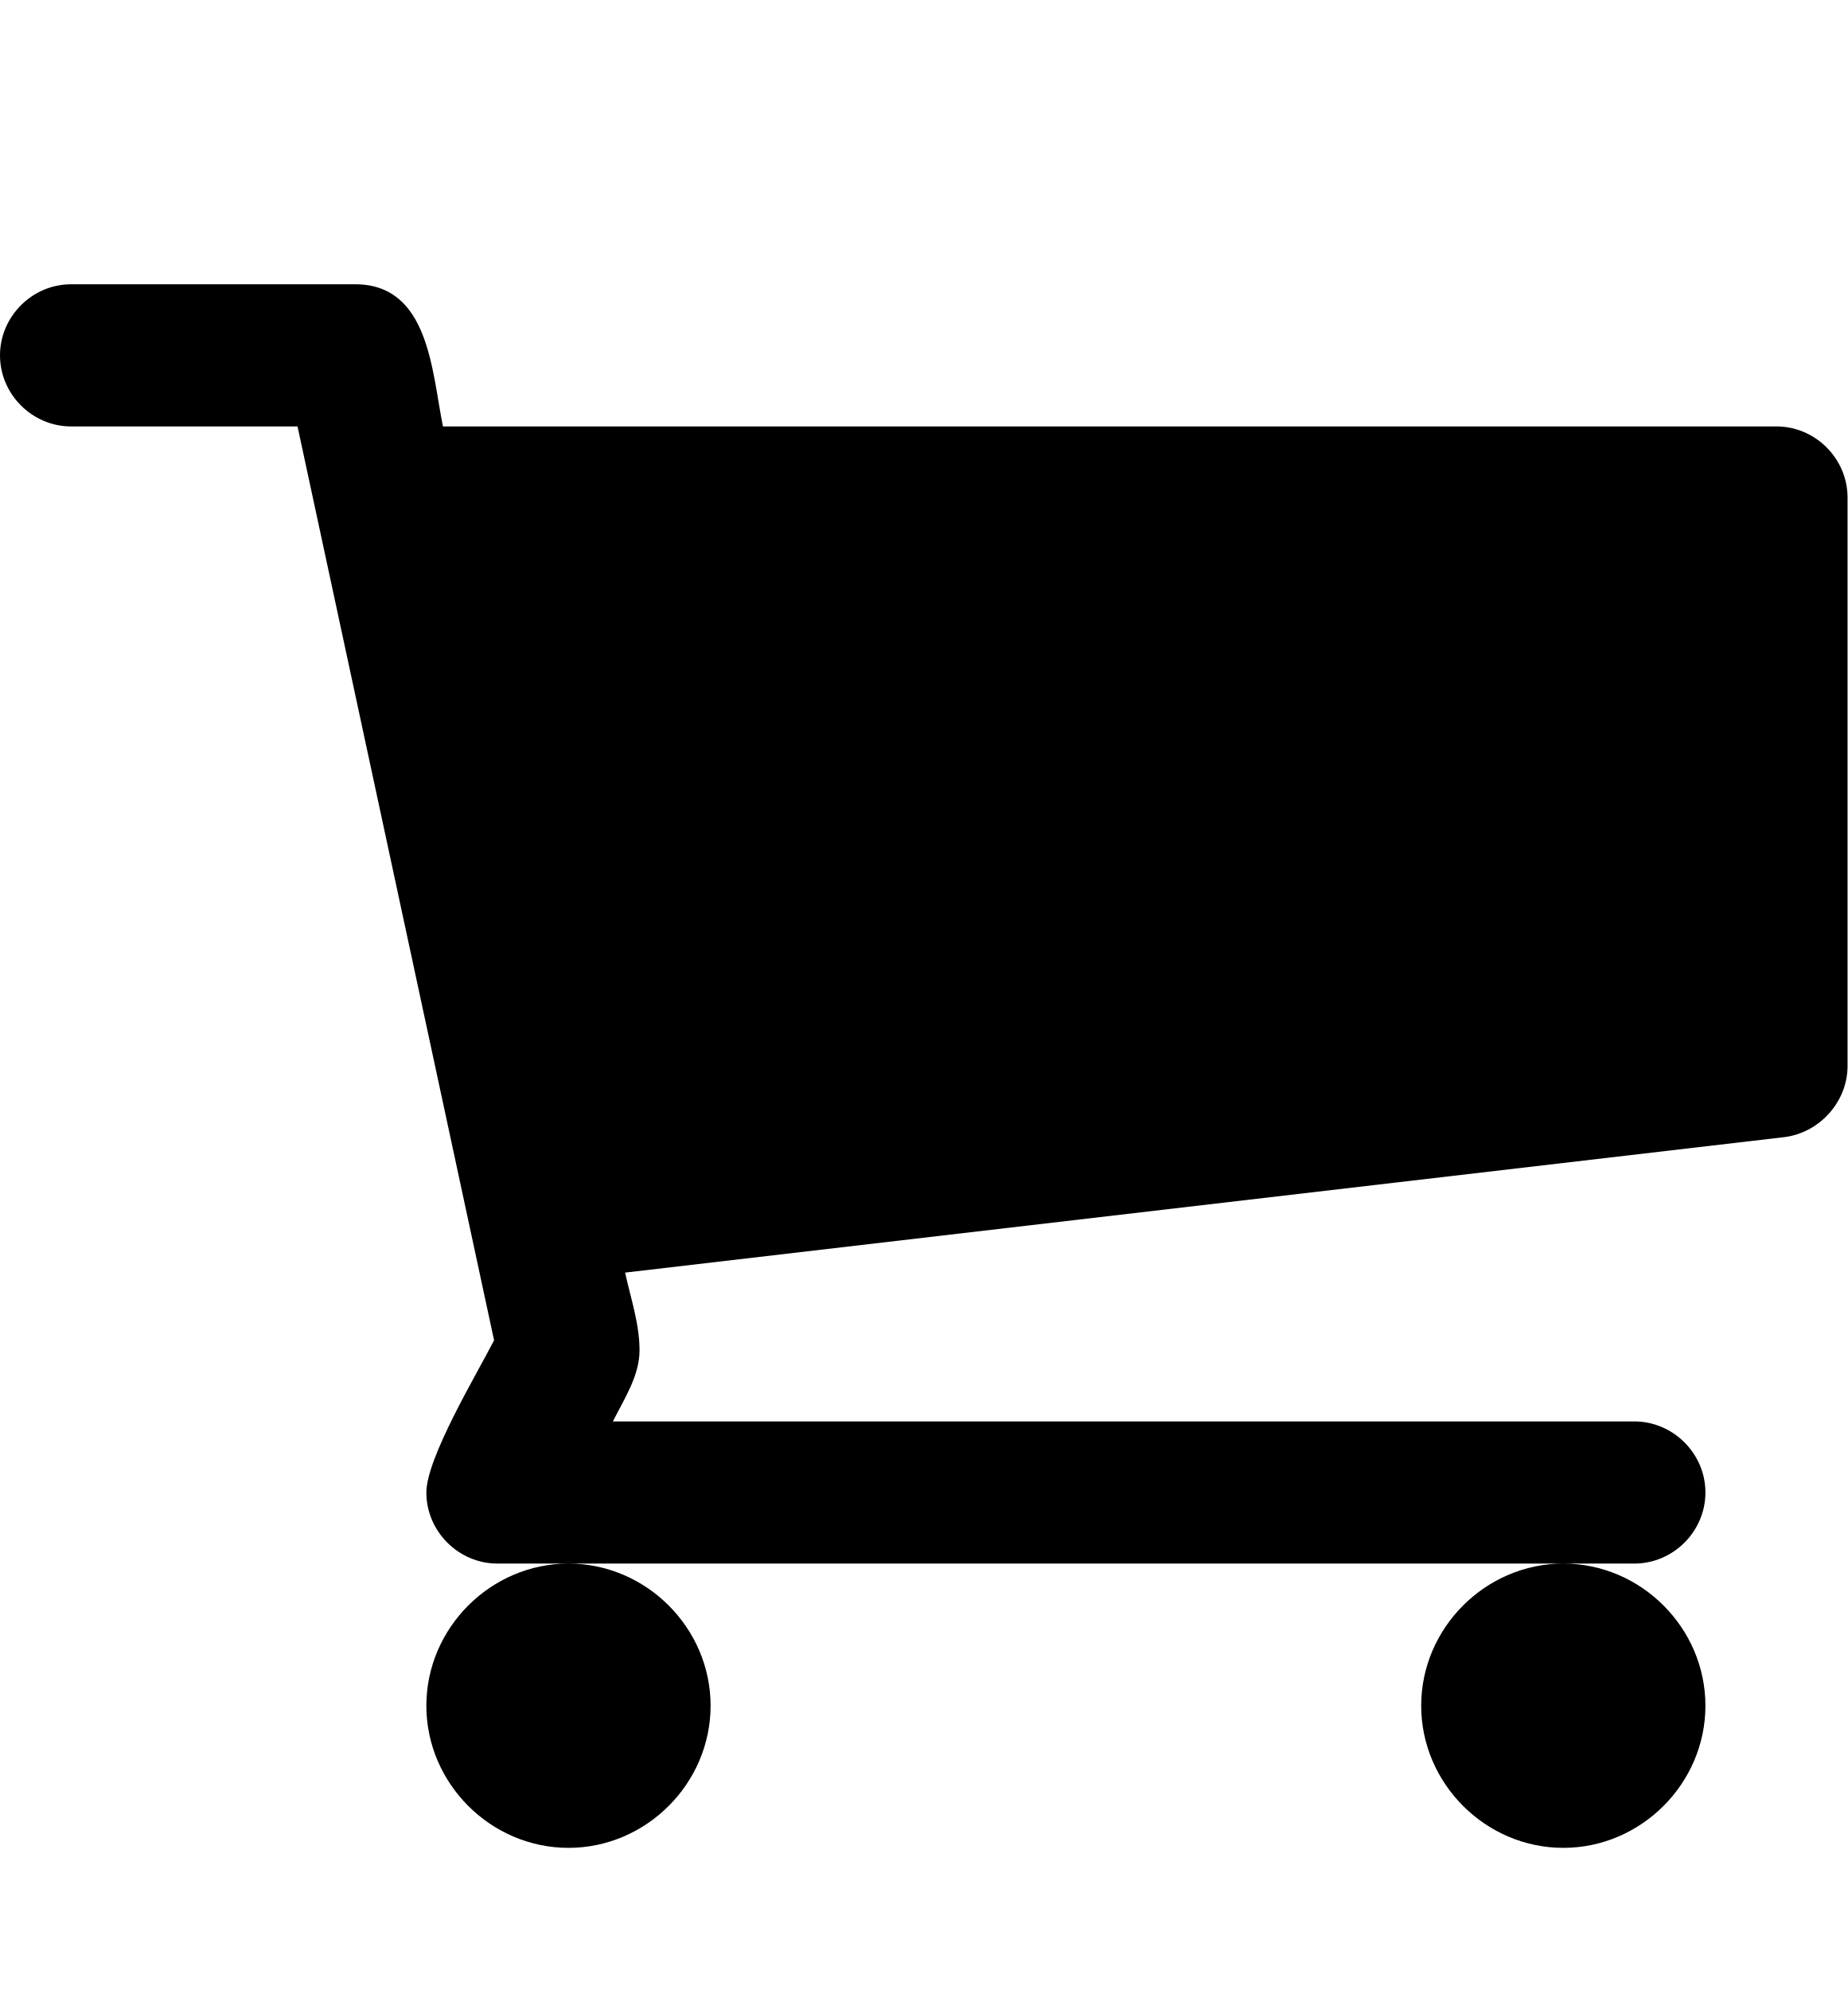
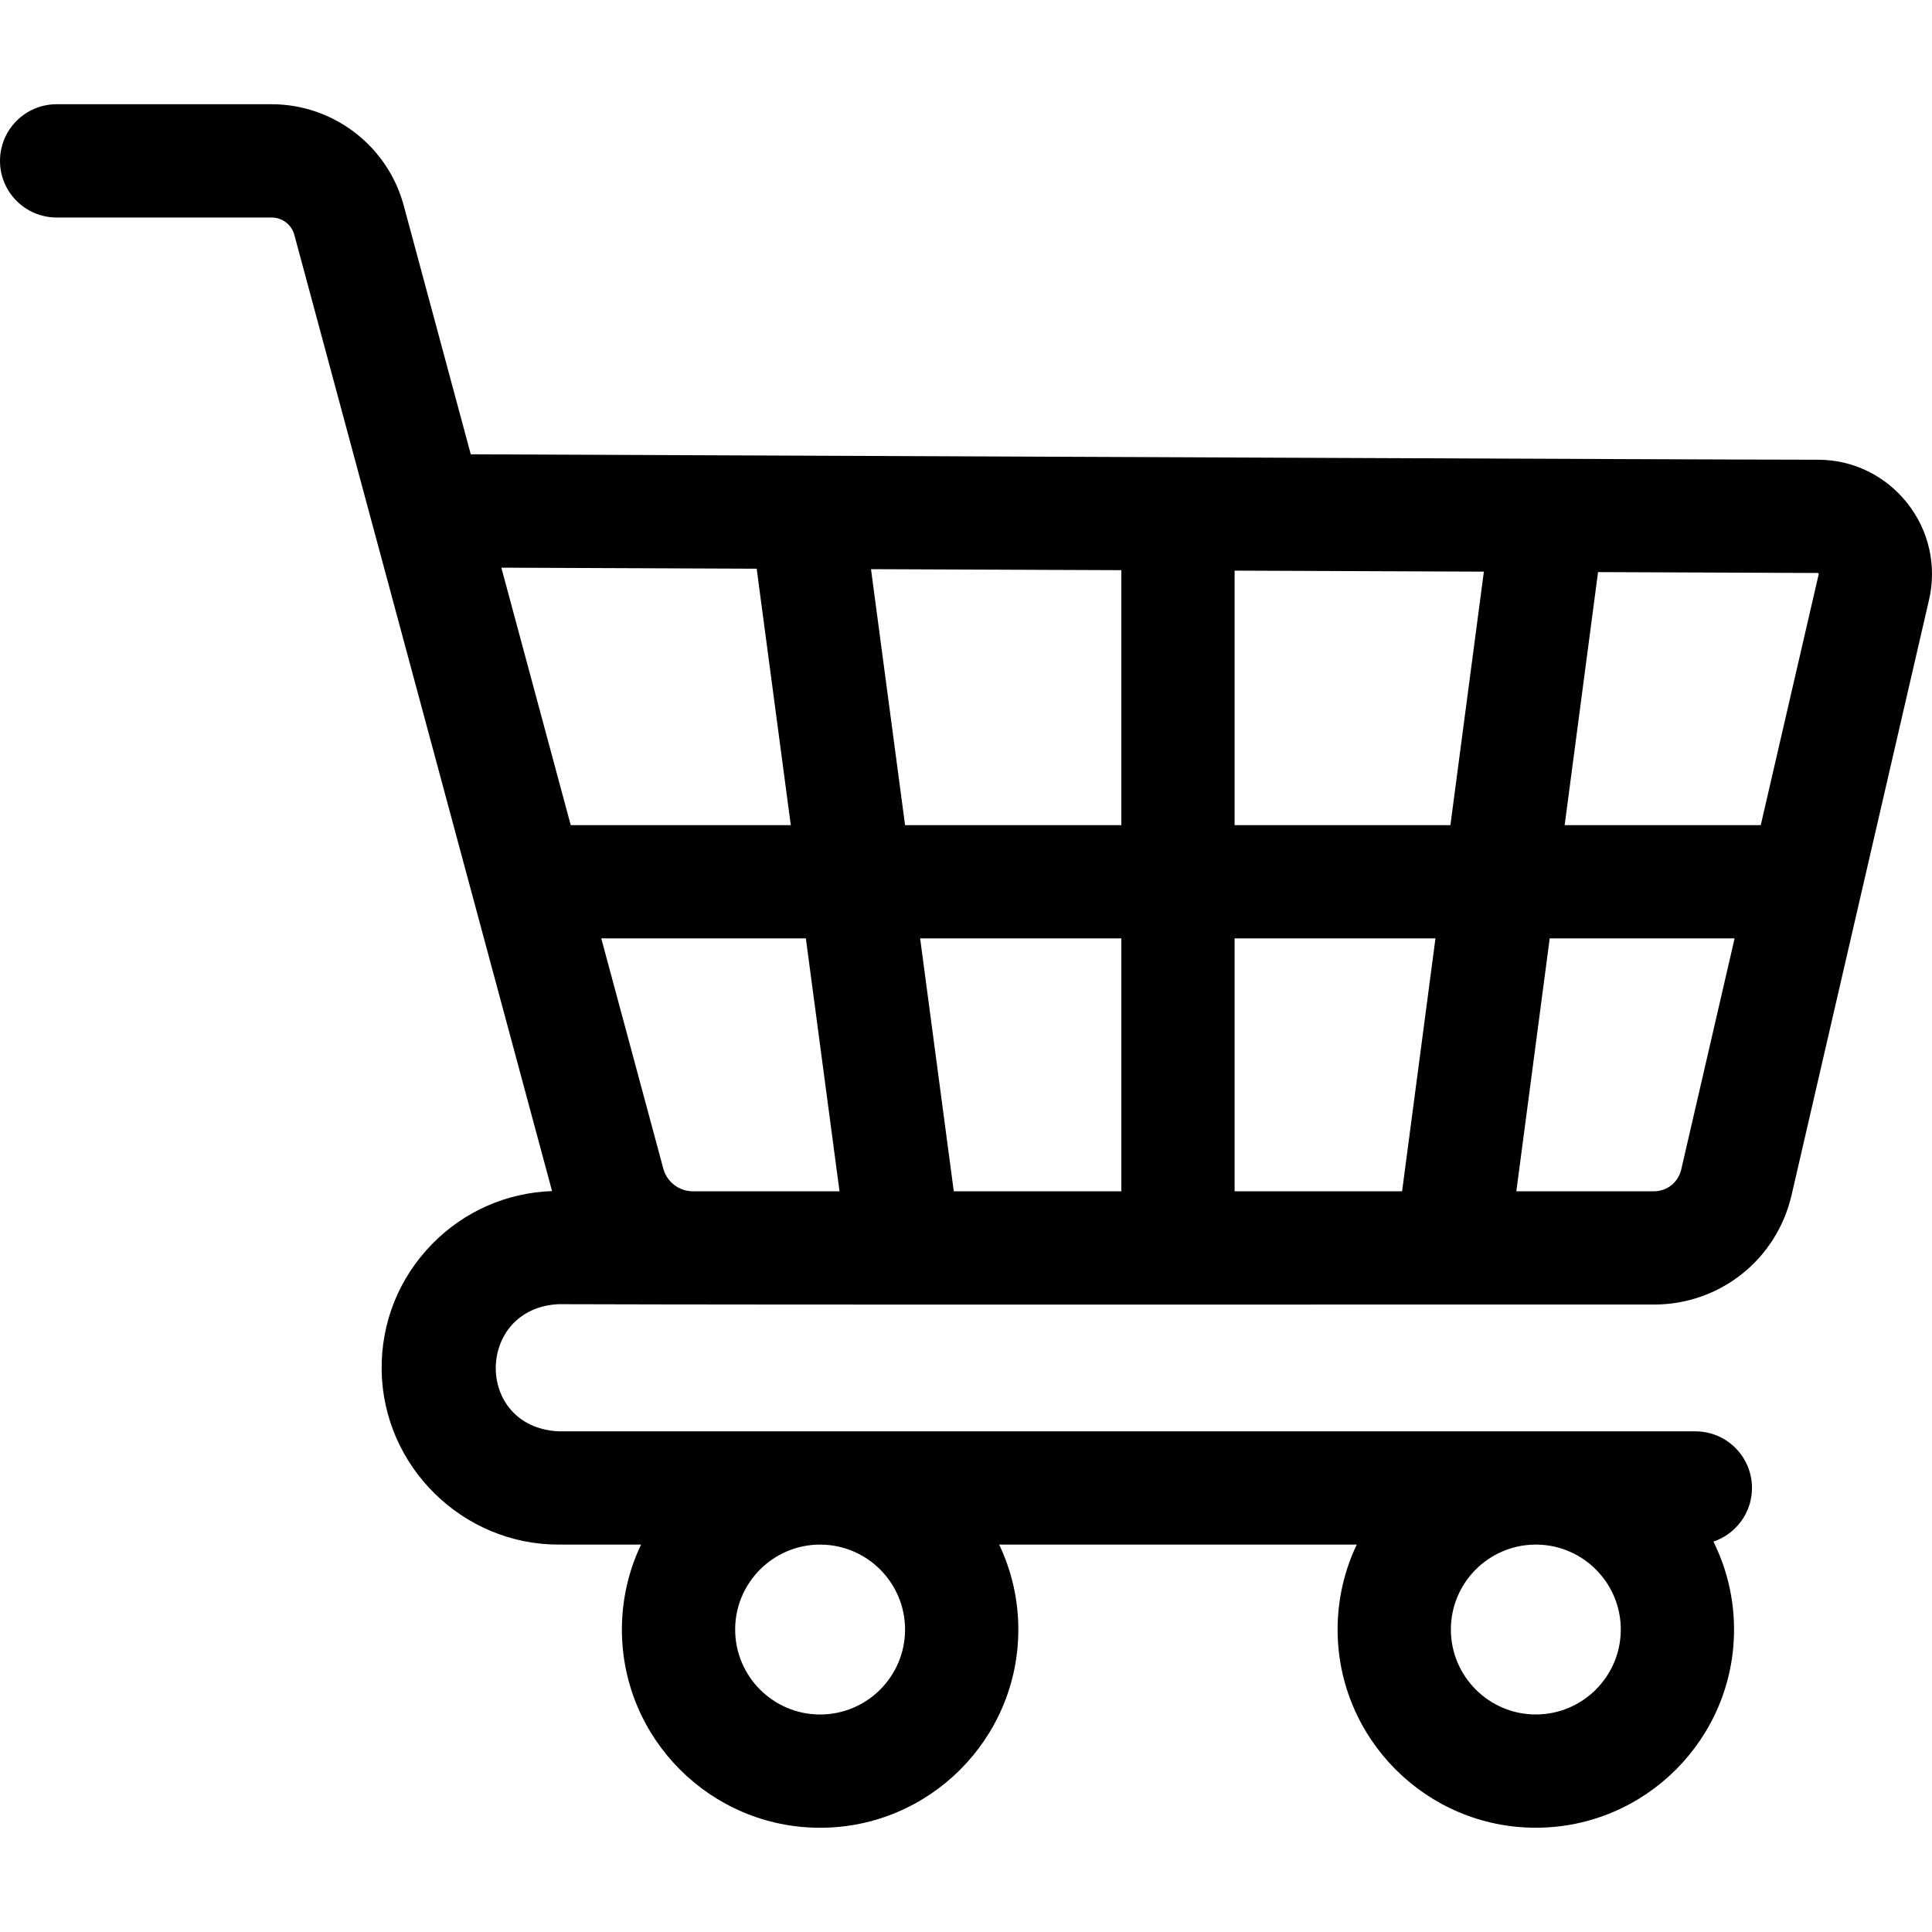
- <svg xmlns="http://www.w3.org/2000/svg" version="1.1" width="26" height="28" viewBox="0 0 26 28">
-   <path d="M10 24c0 1.094-0.906 2-2 2s-2-0.906-2-2 0.906-2 2-2 2 0.906 2 2zM24 24c0 1.094-0.906 2-2 2s-2-0.906-2-2 0.906-2 2-2 2 0.906 2 2zM26 7v8c0 0.5-0.391 0.938-0.891 1l-16.312 1.906c0.078 0.359 0.203 0.719 0.203 1.094 0 0.359-0.219 0.688-0.375 1h14.375c0.547 0 1 0.453 1 1s-0.453 1-1 1h-16c-0.547 0-1-0.453-1-1 0-0.484 0.703-1.656 0.953-2.141l-2.766-12.859h-3.187c-0.547 0-1-0.453-1-1s0.453-1 1-1h4c1.047 0 1.078 1.25 1.234 2h18.766c0.547 0 1 0.453 1 1z" />
+ <svg xmlns="http://www.w3.org/2000/svg" id="Layer_1" enable-background="new 0 0 511.728 511.728" height="48" viewBox="0 0 511.728 511.728" width="48">
+   <path d="m147.925 379.116c-22.357-1.142-21.936-32.588-.001-33.68 62.135.216 226.021.058 290.132.103 17.535 0 32.537-11.933 36.481-29.017l36.404-157.641c2.085-9.026-.019-18.368-5.771-25.629s-14.363-11.484-23.626-11.484c-25.791 0-244.716-.991-356.849-1.438l-17.775-65.953c-4.267-15.761-18.65-26.768-34.978-26.768h-56.942c-8.284 0-15 6.716-15 15s6.716 15 15 15h56.942c2.811 0 5.286 1.895 6.017 4.592l68.265 253.276c-12.003.436-23.183 5.318-31.661 13.92-8.908 9.04-13.692 21.006-13.471 33.695.442 25.377 21.451 46.023 46.833 46.023h21.872c-3.251 6.824-5.076 14.453-5.076 22.501 0 28.95 23.552 52.502 52.502 52.502s52.502-23.552 52.502-52.502c0-8.049-1.826-15.677-5.077-22.501h94.716c-3.248 6.822-5.073 14.447-5.073 22.493 0 28.95 23.553 52.502 52.502 52.502 28.95 0 52.503-23.553 52.503-52.502 0-8.359-1.974-16.263-5.464-23.285 5.936-1.999 10.216-7.598 10.216-14.207 0-8.284-6.716-15-15-15zm91.799 52.501c0 12.408-10.094 22.502-22.502 22.502s-22.502-10.094-22.502-22.502c0-12.401 10.084-22.491 22.483-22.501h.038c12.399.01 22.483 10.1 22.483 22.501zm167.07 22.494c-12.407 0-22.502-10.095-22.502-22.502 0-12.285 9.898-22.296 22.137-22.493h.731c12.24.197 22.138 10.208 22.138 22.493-.001 12.407-10.096 22.502-22.504 22.502zm74.86-302.233c.089.112.076.165.057.251l-15.339 66.425h-51.942l8.845-67.023 58.149.234c.089.002.142.002.23.113zm-154.645 163.66v-66.984h53.202l-8.84 66.984zm-74.382 0-8.912-66.984h53.294v66.984zm-69.053 0h-.047c-3.656-.001-6.877-2.467-7.828-5.98l-16.442-61.004h54.193l8.912 66.984zm56.149-96.983-9.021-67.799 66.306.267v67.532zm87.286 0v-67.411l66.022.266-8.861 67.145zm-126.588-67.922 9.037 67.921h-58.287l-18.38-68.194zm237.635 164.905h-36.426l8.84-66.984h48.973l-14.137 61.217c-.784 3.396-3.765 5.767-7.25 5.767z" />
</svg>
